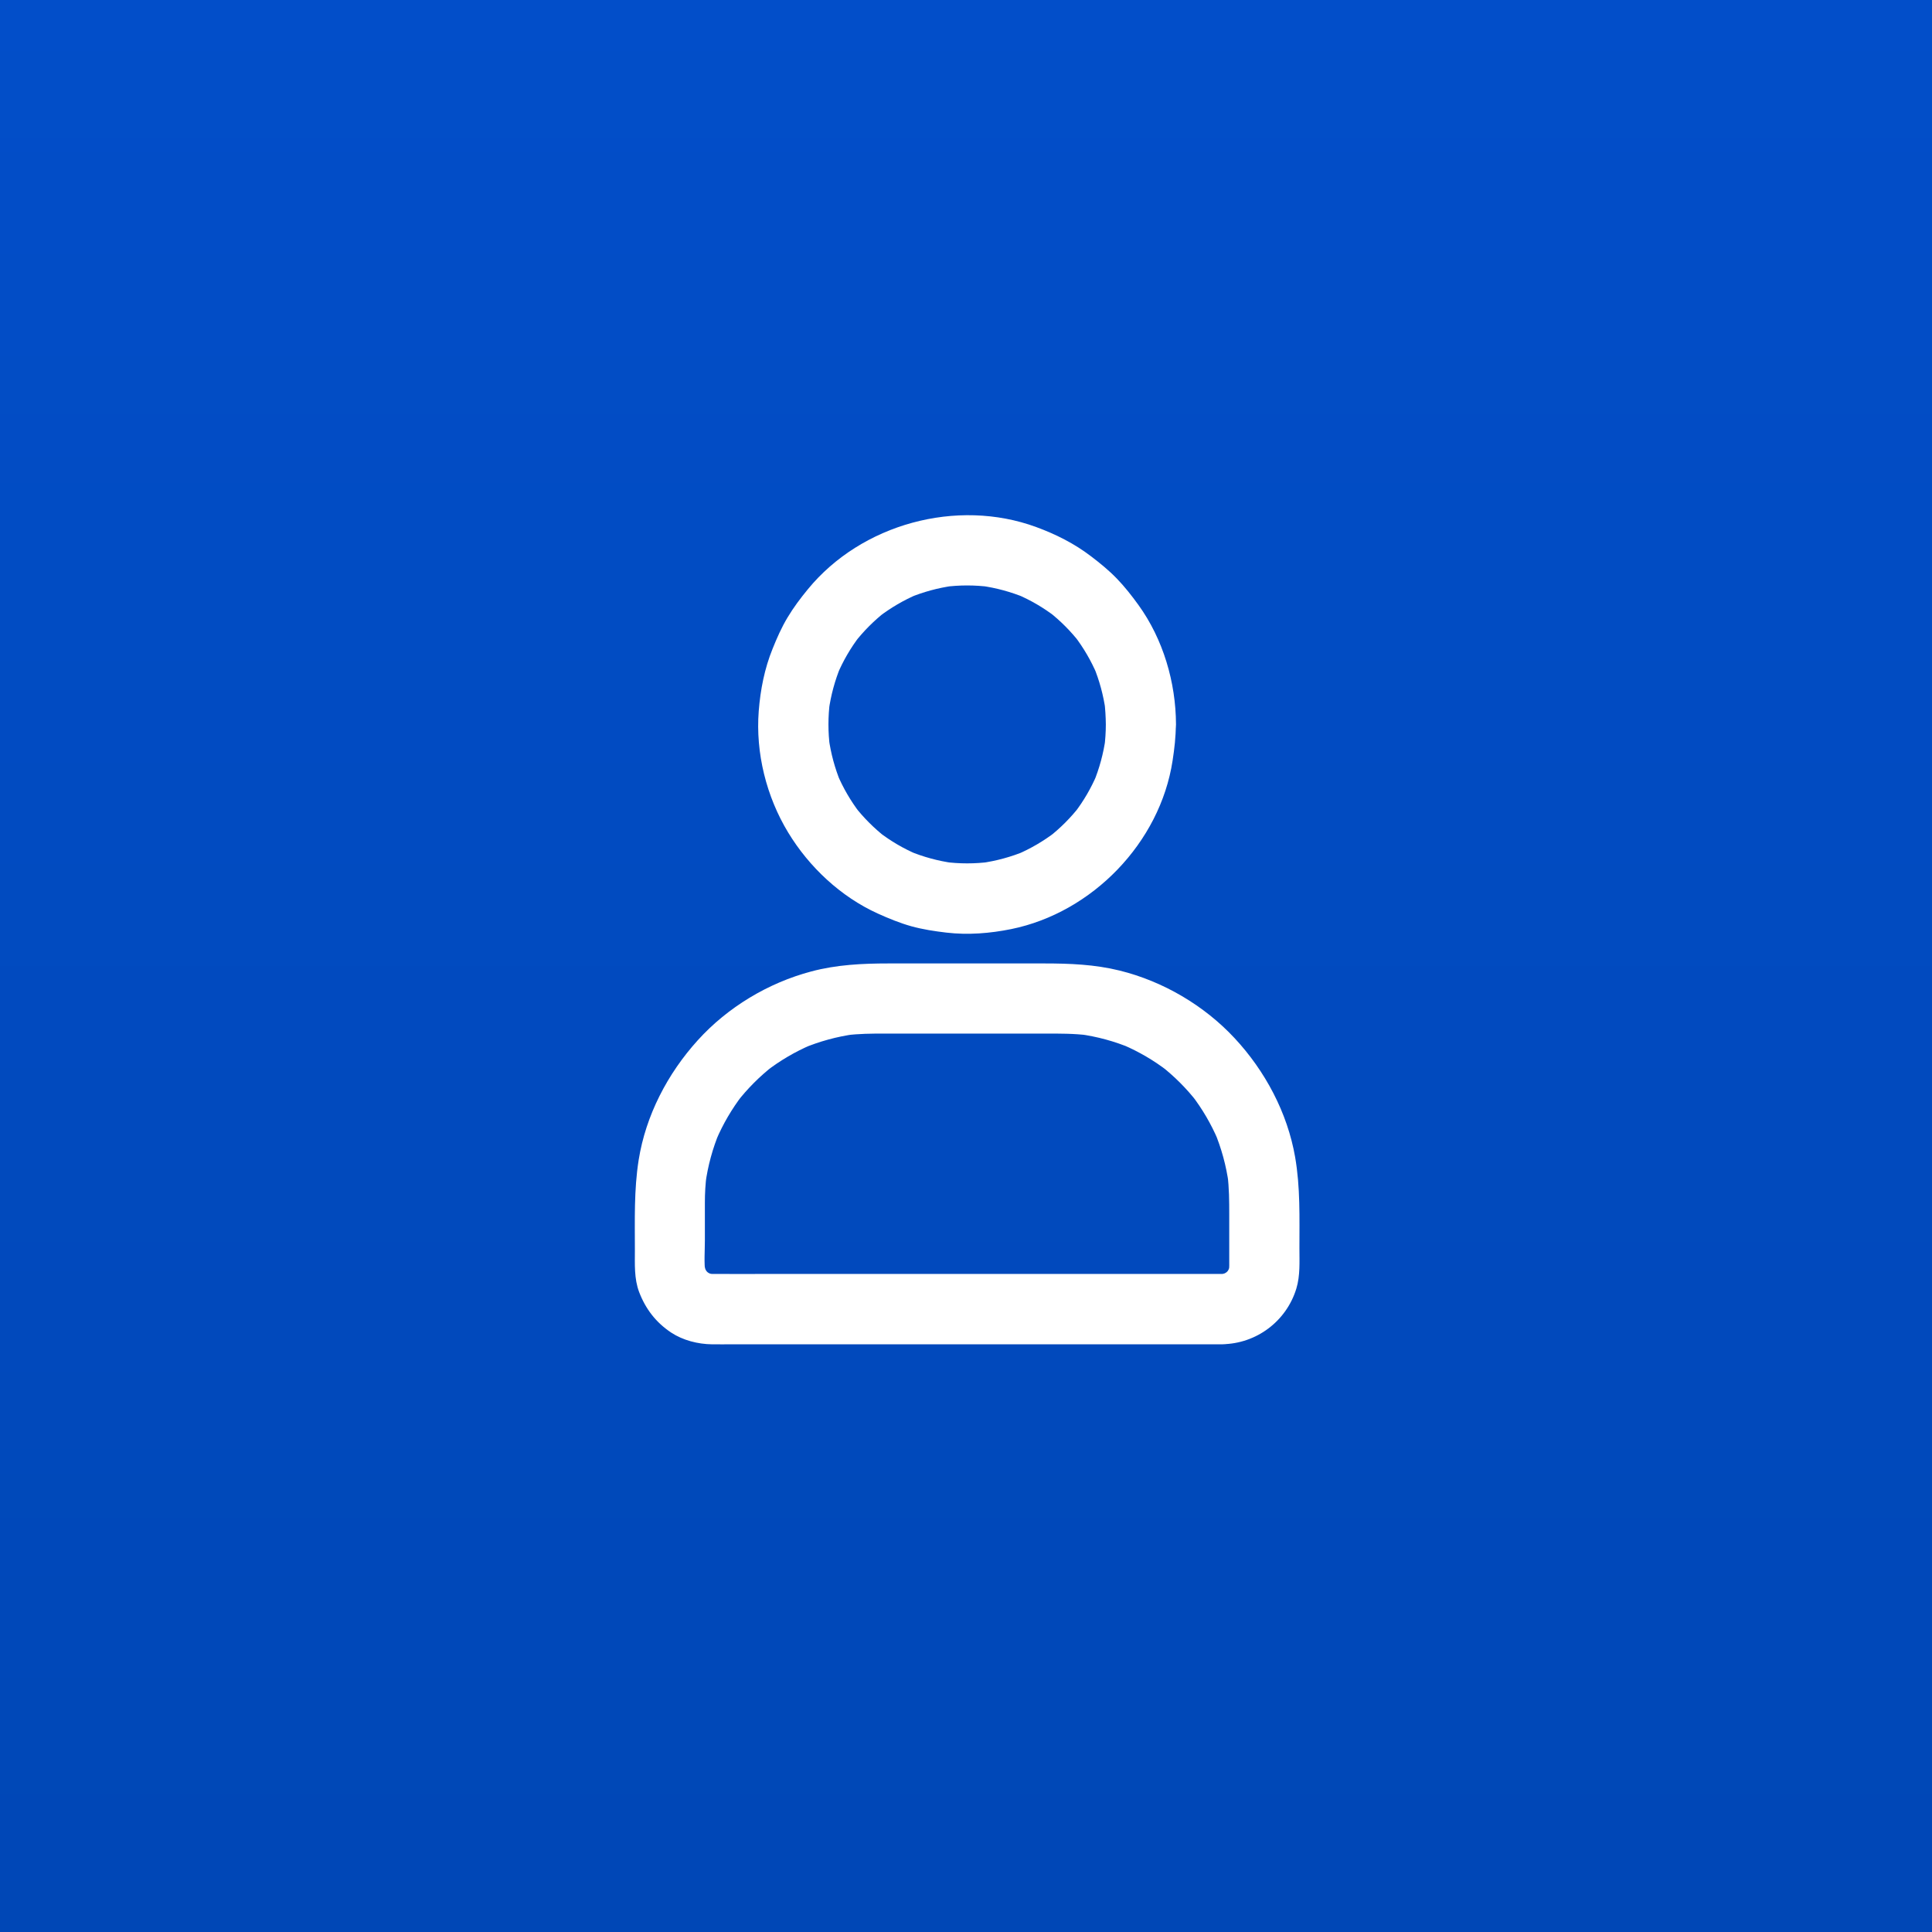
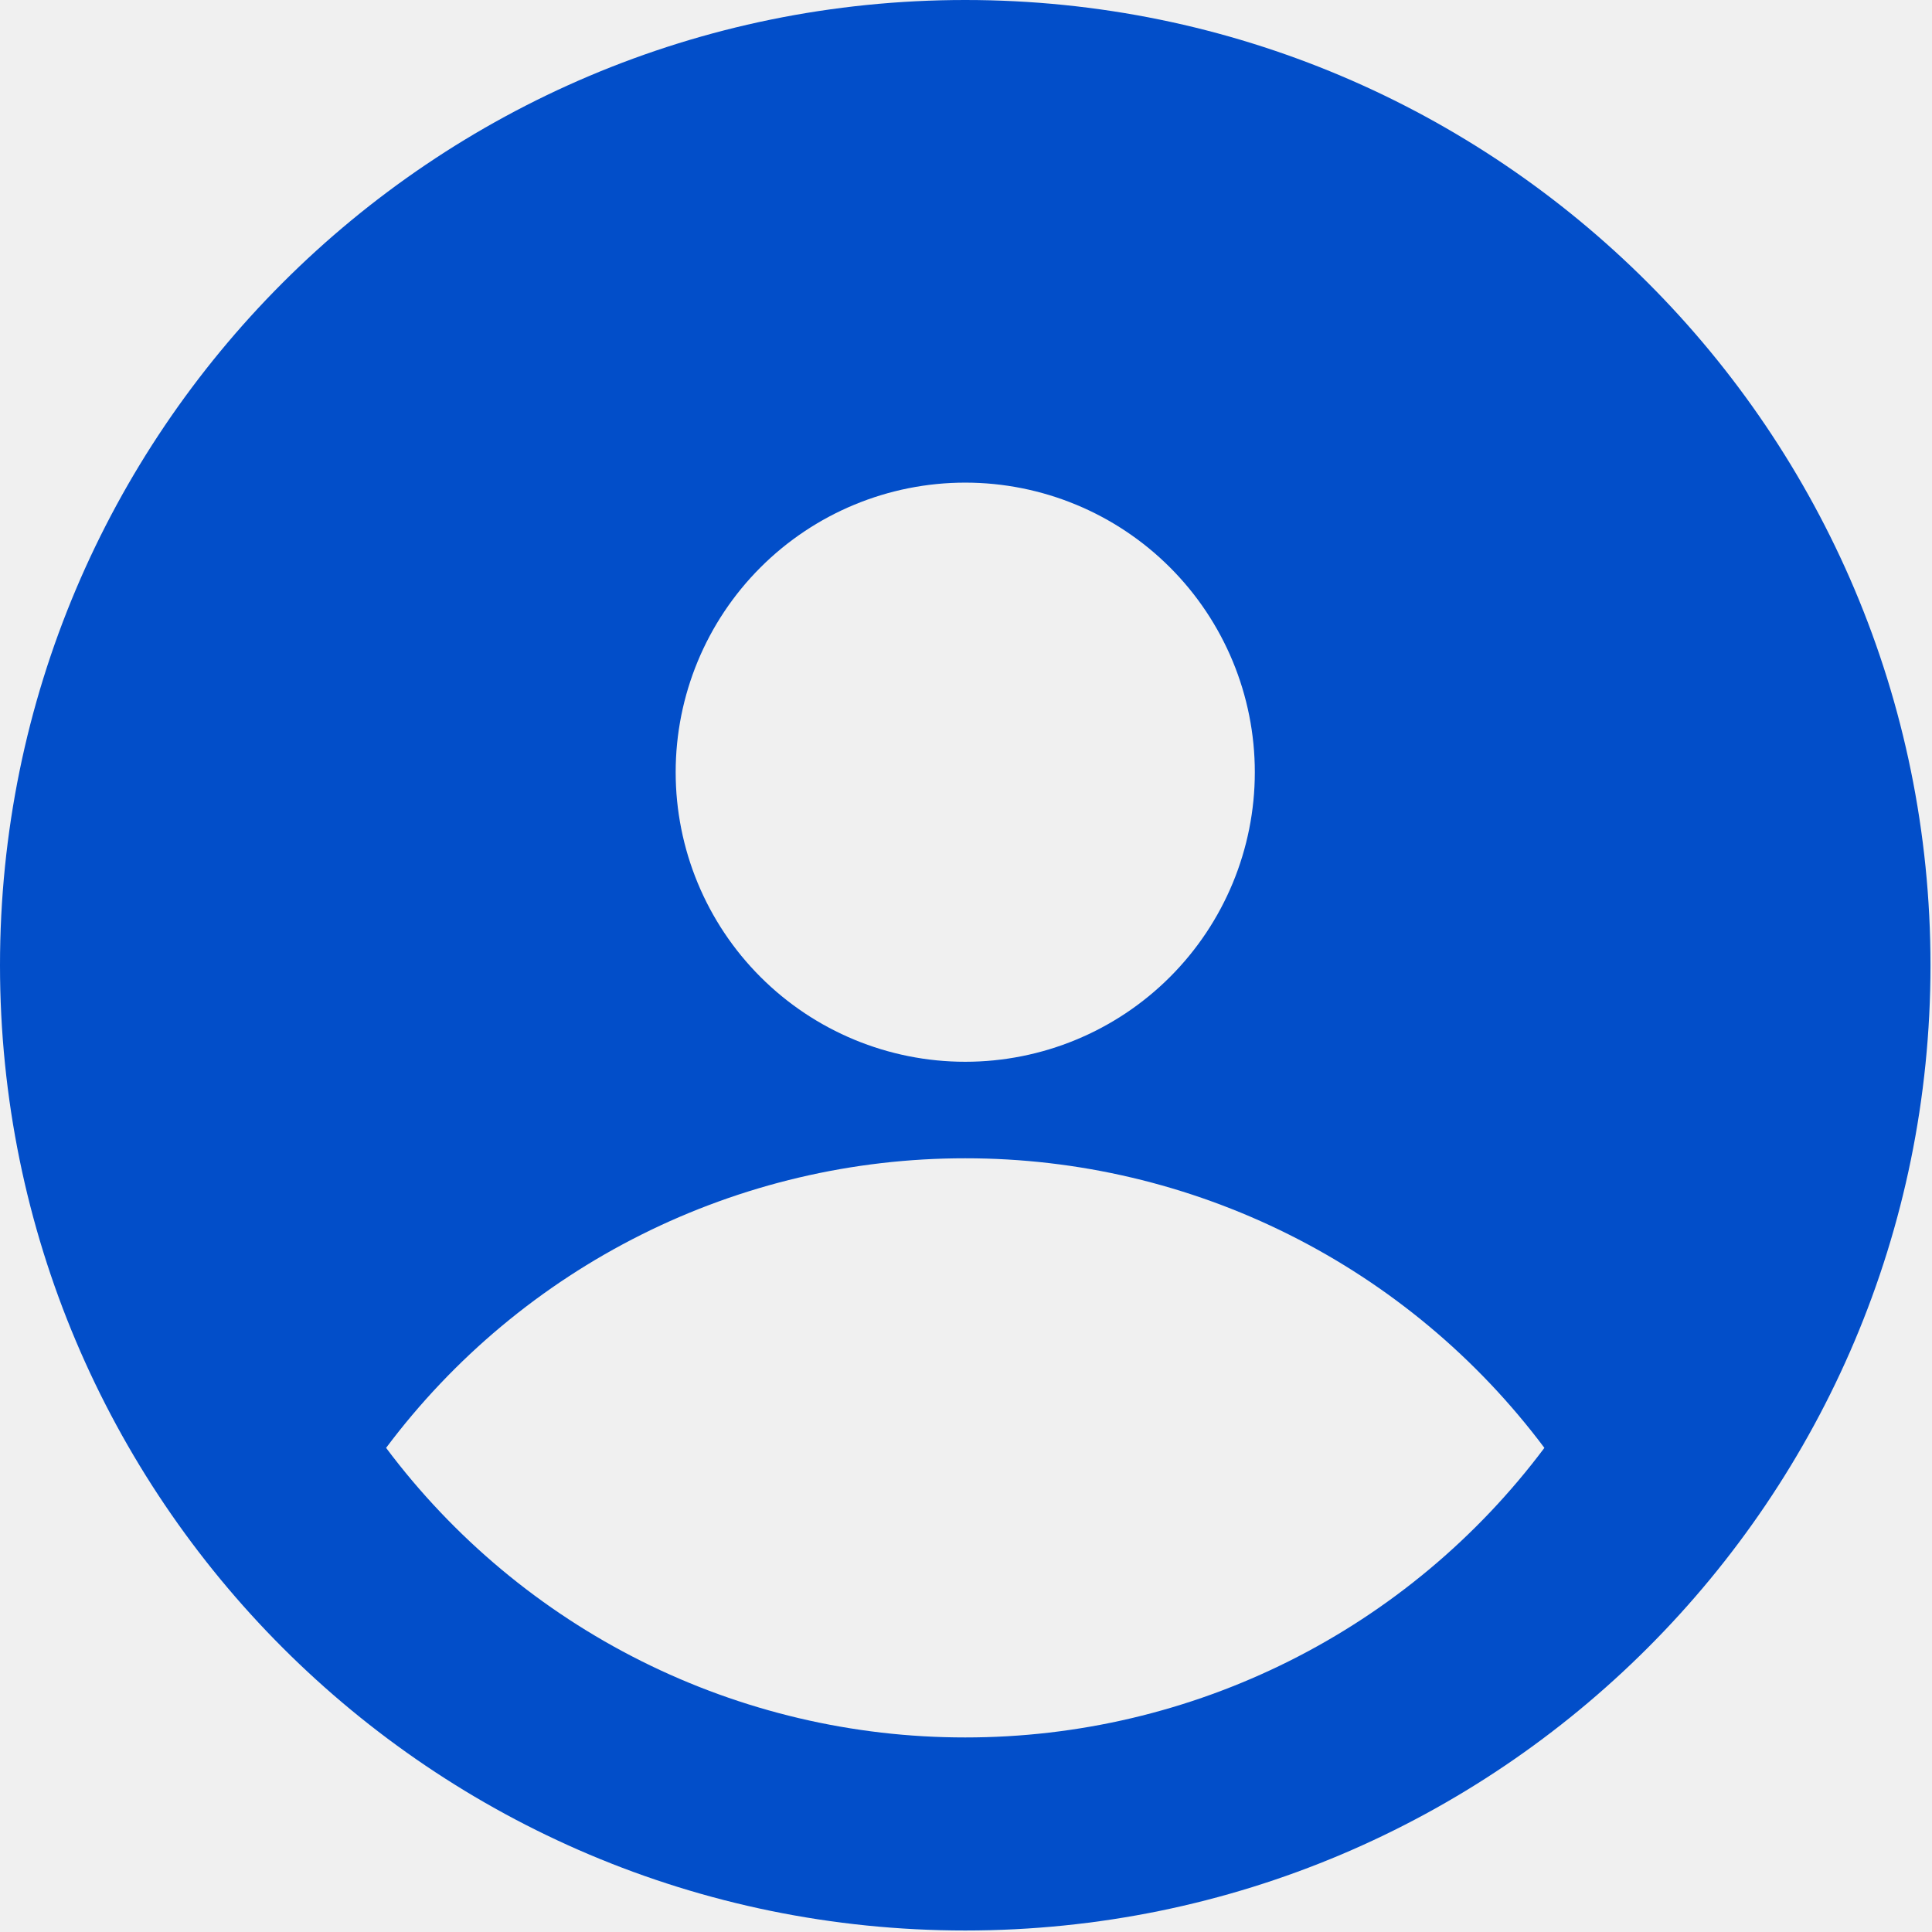
- <svg xmlns="http://www.w3.org/2000/svg" width="210" height="210" fill="none">
-   <path fill="url(#paint0_linear_1768_1907)" d="M0 0h210v210H0z" />
-   <path d="M120.199 78.74c0 .841-.058 1.682-.162 2.513.047-.334.095-.678.133-1.013a19.635 19.635 0 01-1.306 4.824c.124-.305.257-.611.381-.917a19.09 19.09 0 01-2.46 4.222l.601-.773a19.403 19.403 0 01-3.423 3.429l.772-.602a19.374 19.374 0 01-4.214 2.464c.305-.124.611-.258.916-.382a19.555 19.555 0 01-4.815 1.309c.333-.048.677-.096 1.01-.134-1.668.22-3.346.22-5.015 0 .334.048.677.096 1.011.134a19.553 19.553 0 01-4.815-1.309c.305.124.61.258.915.382a19.022 19.022 0 01-4.214-2.464l.773.602a19.402 19.402 0 01-3.423-3.43l.6.774a19.455 19.455 0 01-2.46-4.222c.124.306.258.612.382.917a19.635 19.635 0 01-1.306-4.823c.047.334.095.678.133 1.012a19.268 19.268 0 010-5.024 36.53 36.53 0 00-.133 1.012 19.635 19.635 0 011.306-4.824c-.124.306-.257.612-.382.917a19.077 19.077 0 012.46-4.222l-.6.774a19.402 19.402 0 013.422-3.43l-.772.603a19.403 19.403 0 014.214-2.465c-.305.124-.61.258-.915.382a19.553 19.553 0 014.815-1.308c-.334.047-.677.095-1.011.133 1.669-.22 3.347-.22 5.015 0a36.74 36.74 0 00-1.01-.133c1.659.229 3.27.668 4.815 1.308-.305-.124-.611-.258-.916-.382a18.994 18.994 0 014.214 2.465l-.772-.602a19.403 19.403 0 013.423 3.43l-.601-.775a19.448 19.448 0 012.46 4.222c-.124-.305-.257-.611-.381-.917a19.635 19.635 0 011.306 4.824 35.062 35.062 0 01-.133-1.012c.104.83.152 1.671.162 2.512.009 1.996 1.744 3.916 3.813 3.82 2.06-.095 3.824-1.68 3.814-3.82-.019-4.576-1.392-9.256-4.081-12.981-.724-1.003-1.496-1.987-2.355-2.876-.867-.897-1.821-1.671-2.812-2.426-1.802-1.375-3.814-2.388-5.95-3.171-8.609-3.162-18.992-.344-24.817 6.763-.801.974-1.564 1.987-2.213 3.076-.648 1.079-1.153 2.225-1.62 3.39-.877 2.16-1.326 4.452-1.507 6.773-.353 4.547.83 9.294 3.194 13.191 2.279 3.764 5.72 6.992 9.744 8.817 1.183.535 2.393 1.031 3.652 1.385 1.249.344 2.517.535 3.804.688 2.346.277 4.739.086 7.056-.383 8.8-1.795 16.17-9.39 17.533-18.301.201-1.3.353-2.598.353-3.917.01-1.996-1.764-3.916-3.814-3.82-2.059.067-3.794 1.652-3.794 3.792zm12.652 59.73H83.93c-2.164 0-4.329.019-6.493 0-.238 0-.477-.02-.705-.048.333.048.677.095 1.01.134a4.84 4.84 0 01-1.096-.306c.305.124.61.258.915.382a4.851 4.851 0 01-1.068-.63l.773.601a5.448 5.448 0 01-.782-.783l.6.774a5.266 5.266 0 01-.629-1.07c.124.306.258.611.382.917a5.513 5.513 0 01-.306-1.099c.048.335.096.679.134 1.013-.153-1.156-.048-2.378-.048-3.544v-4.088c0-1.022.057-2.035.19-3.047-.047.334-.094.678-.133 1.012a22.37 22.37 0 011.554-5.702c-.123.305-.257.611-.38.917a22.47 22.47 0 012.85-4.872l-.6.774a22.651 22.651 0 013.966-3.974l-.773.602a22.4 22.4 0 014.863-2.856c-.305.124-.61.258-.915.382a22.584 22.584 0 015.691-1.557c-.333.048-.677.096-1.01.134 1.41-.182 2.812-.191 4.233-.191h17.448c1.573 0 3.137-.01 4.71.191a34.974 34.974 0 00-1.011-.134c1.955.268 3.871.783 5.692 1.557-.305-.124-.61-.258-.915-.382 1.735.745 3.366 1.7 4.862 2.856l-.772-.602a22.636 22.636 0 013.966 3.974l-.6-.774a22.51 22.51 0 012.851 4.872c-.124-.306-.258-.612-.382-.917a22.653 22.653 0 011.554 5.702 38.92 38.92 0 01-.133-1.012c.181 1.442.19 2.875.19 4.327v4.728c0 .545.02 1.089-.047 1.624.047-.334.095-.678.133-1.013a4.788 4.788 0 01-.305 1.099c.124-.306.258-.611.382-.917a4.881 4.881 0 01-.63 1.07l.601-.774a5.46 5.46 0 01-.782.783l.772-.601a5.262 5.262 0 01-1.067.63c.305-.124.61-.258.915-.382a5.536 5.536 0 01-1.097.306c.334-.048.677-.096 1.011-.134-.21.028-.429.038-.648.048a3.972 3.972 0 00-2.698 1.117c-.658.659-1.164 1.748-1.116 2.703.095 2.045 1.678 3.85 3.814 3.821a8.545 8.545 0 008.056-6.046c.429-1.414.334-2.933.334-4.385 0-3.324.105-6.619-.467-9.915-.839-4.823-3.261-9.361-6.579-12.923-3.318-3.563-7.78-6.181-12.499-7.346-2.708-.669-5.435-.774-8.2-.774H96.582c-2.832 0-5.644.134-8.4.87-4.681 1.241-9.086 3.887-12.337 7.479-3.28 3.62-5.654 8.167-6.426 13.019-.515 3.257-.41 6.524-.41 9.81 0 1.509-.086 3.085.457 4.528.706 1.853 1.831 3.314 3.48 4.413 1.288.85 2.918 1.261 4.444 1.28.743.009 1.487 0 2.23 0h53.24c1.993 0 3.909-1.758 3.814-3.821-.095-2.082-1.678-3.83-3.823-3.83z" fill="#fff" />
-   <defs>
-     <linearGradient id="paint0_linear_1768_1907" x1="105" y1="0" x2="105" y2="210" gradientUnits="userSpaceOnUse">
-       <stop stop-color="#024EC9" />
-       <stop offset="1" stop-color="#0047B6" />
-     </linearGradient>
-   </defs>
+ <svg xmlns="http://www.w3.org/2000/svg" width="32" height="32" viewBox="0 0 427 427" fill="none">
+   <path fill-rule="evenodd" clip-rule="evenodd" d="M213.333 426.667C331.157 426.667 426.667 331.157 426.667 213.333C426.667 95.509 331.157 0 213.333 0C95.509 0 0 95.509 0 213.333C0 331.157 95.509 426.667 213.333 426.667ZM277.333 170.667C277.333 187.641 270.59 203.919 258.588 215.921C246.586 227.924 230.307 234.667 213.333 234.667C196.359 234.667 180.081 227.924 168.078 215.921C156.076 203.919 149.333 187.641 149.333 170.667C149.333 153.693 156.076 137.414 168.078 125.412C180.081 113.409 196.359 106.667 213.333 106.667C230.307 106.667 246.586 113.409 258.588 125.412C270.59 137.414 277.333 153.693 277.333 170.667ZM85.333 320C100.224 300.115 119.547 283.977 141.767 272.867C163.986 261.757 188.491 255.982 213.333 256C238.176 255.982 262.68 261.757 284.9 272.867C307.12 283.977 326.442 300.115 341.333 320C326.442 339.885 307.12 356.023 284.9 367.133C262.68 378.243 238.176 384.018 213.333 384C188.491 384.018 163.986 378.243 141.767 367.133C119.547 356.023 100.224 339.885 85.333 320Z" fill="#024EC9" />
</svg>
